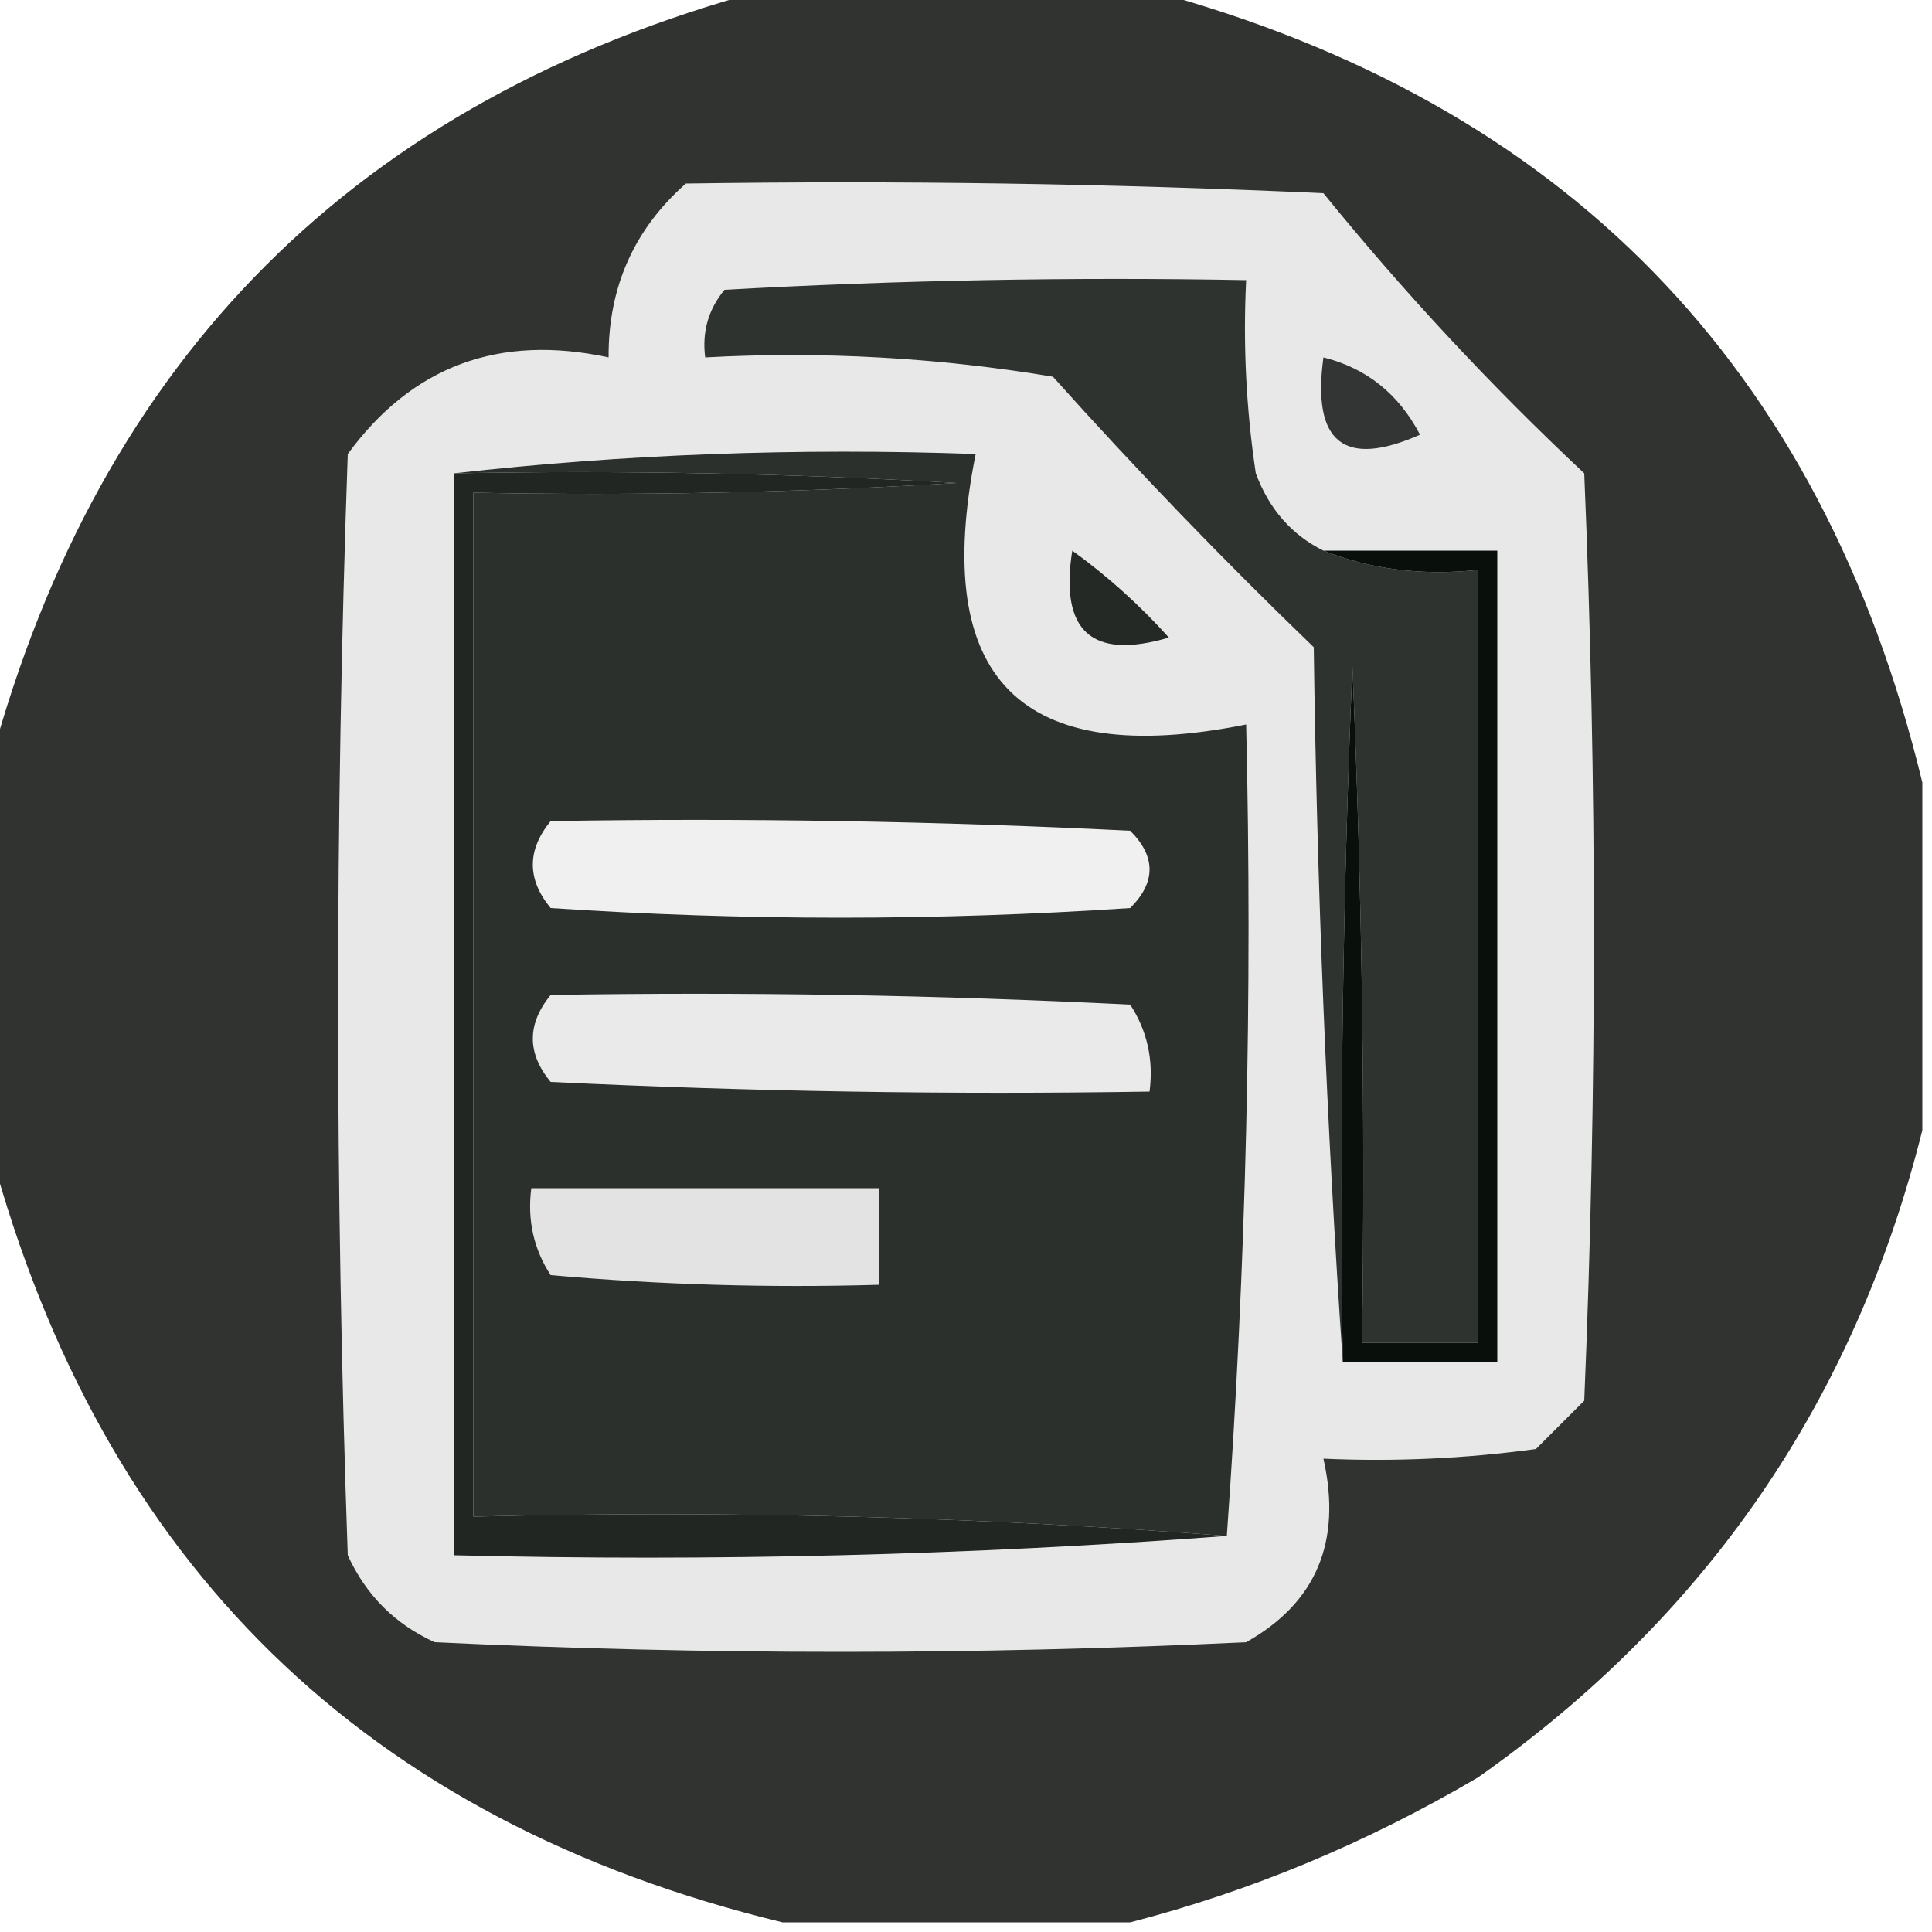
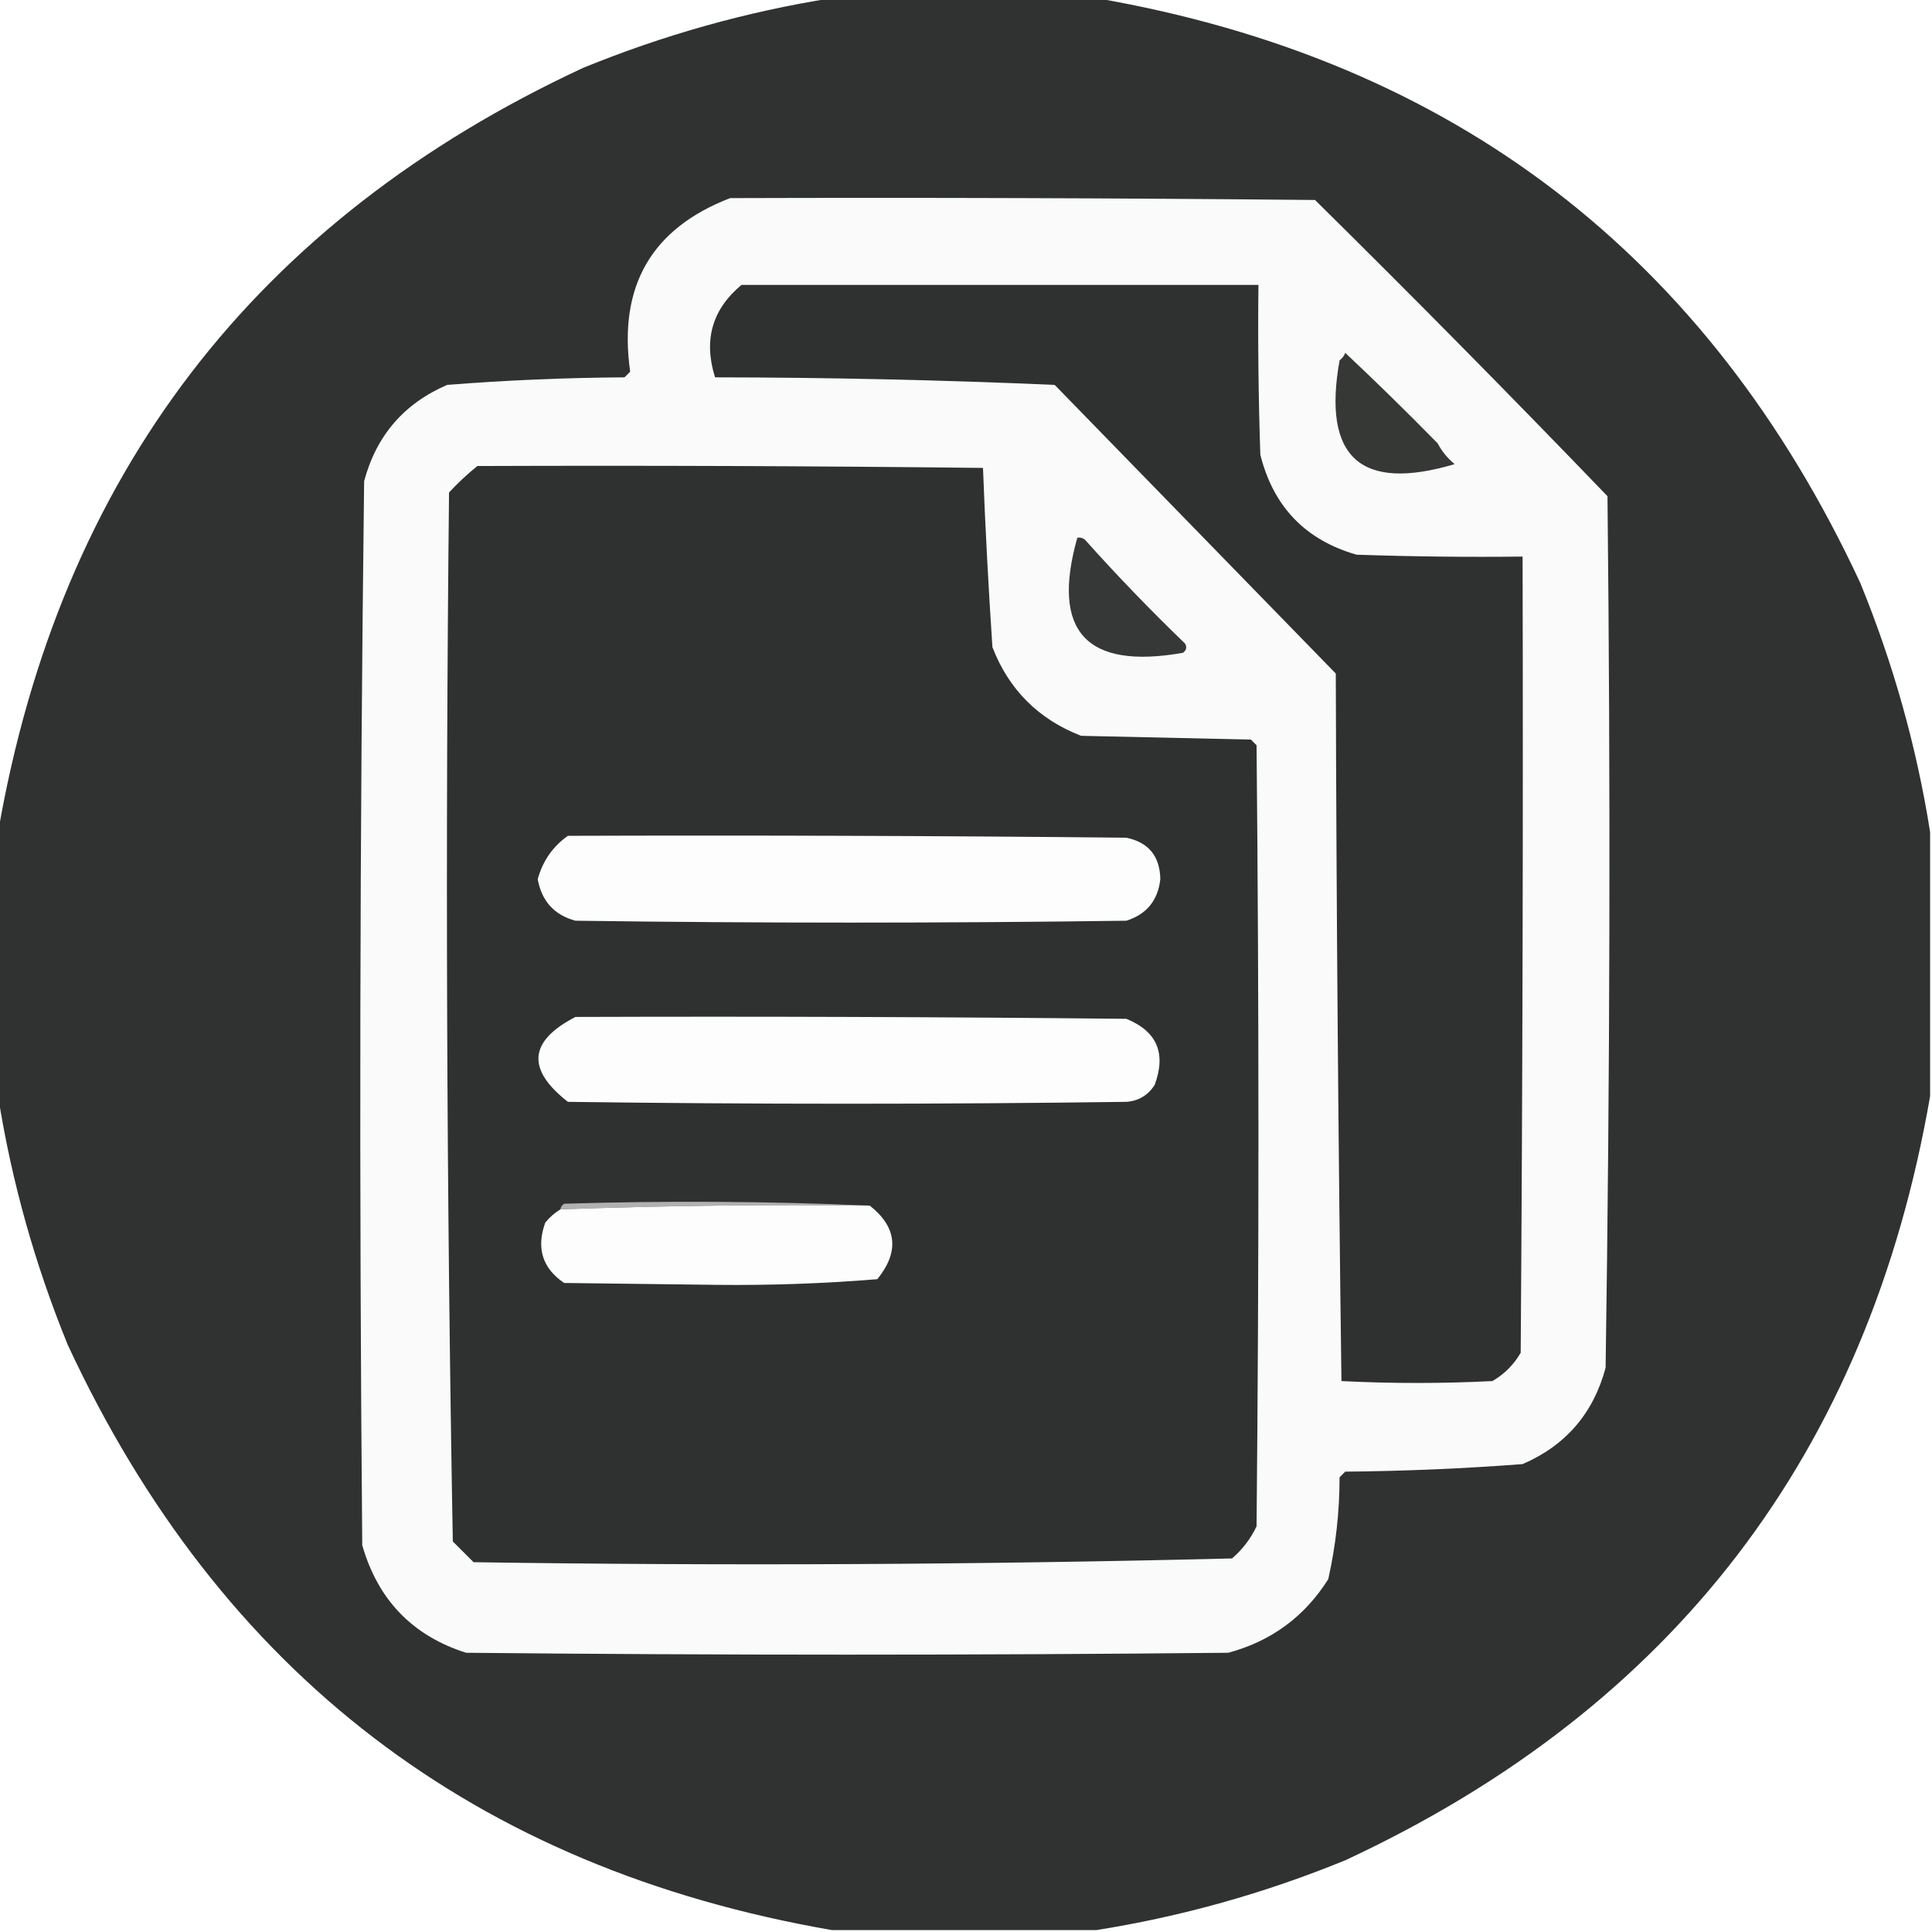
- <svg xmlns="http://www.w3.org/2000/svg" width="100" height="100" style="shape-rendering:geometricPrecision;text-rendering:geometricPrecision;image-rendering:optimizeQuality;fill-rule:evenodd;clip-rule:evenodd">
-   <path fill="#2c2f2c" d="M39.5-.5h20q32.17 8.67 40 41v18q-5.265 21.018-23 33.5-8.649 5.09-18 7.5h-18q-32.335-7.834-41-40v-20Q8 8 39.5-.5" style="opacity:.978" />
-   <path fill="#e8e8e8" d="M35.5 9.5a545 545 0 0 1 33 .5A146 146 0 0 0 82 24.5q1 24 0 48L79.5 75a61 61 0 0 1-11 .5q1.446 6.44-4 9.5-21 1-42 0-3.078-1.395-4.5-4.5-1-28.5 0-57 5.001-6.833 13.5-5-.026-5.445 4-9" style="opacity:1" />
-   <path fill="#2f3330" d="M68.5 28.5q3.672 1.46 8 1v40h-6q.25-17.507-.5-35a649 649 0 0 0-.5 36 677 677 0 0 1-1.5-37 267 267 0 0 1-13.5-14 82 82 0 0 0-18-1q-.255-1.983 1-3.5 13.491-.75 27-.5-.247 5.025.5 10 1.034 2.776 3.5 4" style="opacity:1" />
-   <path fill="#323533" d="M68.5 18.5q3.343.833 5 4-5.901 2.613-5-4" style="opacity:1" />
-   <path fill="#2c302d" d="M23.5 24.5q13.227-1.49 27-1-3.5 17.5 14 14a442 442 0 0 1-1 42 381 381 0 0 0-39-1v-53q12.51.25 25-.5-12.99-.75-26-.5" style="opacity:1" />
-   <path fill="#222623" d="M23.5 24.5q13.01-.25 26 .5-12.49.75-25 .5v53a381 381 0 0 1 39 1 401 401 0 0 1-40 1z" style="opacity:1" />
-   <path fill="#252926" d="M55.5 28.5a31.4 31.4 0 0 1 5 4.5q-5.987 1.766-5-4.5" style="opacity:1" />
-   <path fill="#eff0ef" d="M28.5 42.5q15.009-.25 30 .5 2 2 0 4-15 1-30 0-1.842-2.235 0-4.5" style="opacity:1" />
-   <path fill="#eaeaea" d="M28.5 51.5q15.009-.25 30 .5 1.32 2.034 1 4.5-15.508.25-31-.5-1.842-2.235 0-4.5" style="opacity:1" />
-   <path fill="#090f0a" d="M68.5 28.5h9v42h-8q-.25-18.007.5-36 .75 17.493.5 35h6v-40q-4.328.46-8-1" style="opacity:1" />
-   <path fill="#e3e3e3" d="M27.5 61.5h18v5q-8.514.25-17-.5-1.32-2.034-1-4.5" style="opacity:1" />
+ <svg xmlns="http://www.w3.org/2000/svg" version="1.1" width="512px" height="512px" style="shape-rendering:geometricPrecision; text-rendering:geometricPrecision; image-rendering:optimizeQuality; fill-rule:evenodd; clip-rule:evenodd">
+   <g>
+     <path style="opacity:0.992" fill="#2d302e" d="M 220.5,-0.5 C 243.833,-0.5 267.167,-0.5 290.5,-0.5C 385.041,15.879 452.541,67.545 493,154.5C 501.754,175.908 507.92,197.908 511.5,220.5C 511.5,243.833 511.5,267.167 511.5,290.5C 495.121,385.041 443.455,452.541 356.5,493C 335.092,501.754 313.092,507.92 290.5,511.5C 267.167,511.5 243.833,511.5 220.5,511.5C 125.959,495.121 58.459,443.455 18,356.5C 9.246,335.092 3.08,313.092 -0.5,290.5C -0.5,267.167 -0.5,243.833 -0.5,220.5C 15.879,125.959 67.545,58.459 154.5,18C 175.908,9.246 197.908,3.08 220.5,-0.5 Z" />
+   </g>
+   <g>
+     <path style="opacity:1" fill="#fafafa" d="M 193.5,52.5 C 245.168,52.333 296.834,52.5 348.5,53C 374.668,78.834 400.501,105.001 426,131.5C 426.833,208.502 426.667,285.502 425.5,362.5C 422.234,374.593 414.901,383.093 403.5,388C 387.864,389.196 372.198,389.863 356.5,390C 356,390.5 355.5,391 355,391.5C 354.994,400.625 353.994,409.625 352,418.5C 345.72,428.443 336.887,434.943 325.5,438C 258.167,438.667 190.833,438.667 123.5,438C 109.316,433.481 100.15,423.981 96,409.5C 95.167,315.498 95.333,221.498 96.5,127.5C 99.733,115.436 107.066,106.936 118.5,102C 134.128,100.765 149.794,100.098 165.5,100C 166,99.5 166.5,99 167,98.5C 163.797,75.873 172.631,60.539 193.5,52.5 Z" />
+   </g>
+   <g>
+     <path style="opacity:1" fill="#2e312f" d="M 196.5,75.5 C 242.167,75.5 287.833,75.5 333.5,75.5C 333.333,90.504 333.5,105.504 334,120.5C 337.454,134.286 345.954,143.119 359.5,147C 374.163,147.5 388.83,147.667 403.5,147.5C 403.667,217.834 403.5,288.167 403,358.5C 401.167,361.667 398.667,364.167 395.5,366C 382.167,366.667 368.833,366.667 355.5,366C 354.669,303.57 354.169,241.07 354,178.5C 329.167,153 304.333,127.5 279.5,102C 249.548,100.698 219.548,100.031 189.5,100C 186.386,90.154 188.719,81.988 196.5,75.5 Z" />
+   </g>
+   <g>
+     <path style="opacity:1" fill="#363836" d="M 356.5,93.5 C 364.852,101.352 373.019,109.352 381,117.5C 382.122,119.624 383.622,121.457 385.5,123C 360.565,130.403 350.399,121.236 355,95.5C 355.717,94.956 356.217,94.289 356.5,93.5 Z" />
+   </g>
+   <g>
+     <path style="opacity:1" fill="#2e312f" d="M 126.5,123.5 C 171.168,123.333 215.835,123.5 260.5,124C 261.109,139.793 261.942,155.626 263,171.5C 267.36,182.771 275.193,190.605 286.5,195C 301.5,195.333 316.5,195.667 331.5,196C 332,196.5 332.5,197 333,197.5C 333.667,266.5 333.667,335.5 333,404.5C 331.439,407.783 329.273,410.617 326.5,413C 259.582,414.66 192.582,414.993 125.5,414C 123.667,412.167 121.833,410.333 120,408.5C 118.338,315.914 118.005,223.248 119,130.5C 121.396,127.933 123.896,125.6 126.5,123.5 Z" />
+   </g>
+   <g>
+     <path style="opacity:1" fill="#353836" d="M 285.5,142.5 C 286.239,142.369 286.906,142.536 287.5,143C 295.969,152.47 304.803,161.637 314,170.5C 314.617,171.449 314.451,172.282 313.5,173C 287.838,177.511 278.504,167.344 285.5,142.5 Z" />
+   </g>
+   <g>
+     <path style="opacity:1" fill="#fdfdfd" d="M 150.5,221.5 C 199.834,221.333 249.168,221.5 298.5,222C 304.393,223.232 307.393,226.899 307.5,233C 306.855,238.636 303.855,242.302 298.5,244C 249.833,244.667 201.167,244.667 152.5,244C 146.895,242.493 143.562,238.827 142.5,233C 143.825,228.166 146.492,224.333 150.5,221.5 Z" />
+   </g>
+   <g>
+     <path style="opacity:1" fill="#fdfdfd" d="M 152.5,269.5 C 201.168,269.333 249.834,269.5 298.5,270C 306.609,273.306 309.109,279.139 306,287.5C 304.238,290.268 301.738,291.768 298.5,292C 249.167,292.667 199.833,292.667 150.5,292C 139.458,283.393 140.125,275.893 152.5,269.5 Z" />
+   </g>
+   <g>
+     <path style="opacity:1" fill="#b0b1b0" d="M 230.5,319.5 C 203.122,319.184 175.789,319.517 148.5,320.5C 148.611,319.883 148.944,319.383 149.5,319C 176.67,318.17 203.67,318.336 230.5,319.5 Z" />
+   </g>
+   <g>
+     <path style="opacity:1" fill="#fdfdfd" d="M 230.5,319.5 C 237.722,325.214 238.388,331.714 232.5,339C 218.424,340.151 204.257,340.651 190,340.5C 176.5,340.333 163,340.167 149.5,340C 143.742,336.094 142.075,330.76 144.5,324C 145.645,322.598 146.978,321.431 148.5,320.5C 175.789,319.517 203.122,319.184 230.5,319.5 Z" />
+   </g>
</svg>
